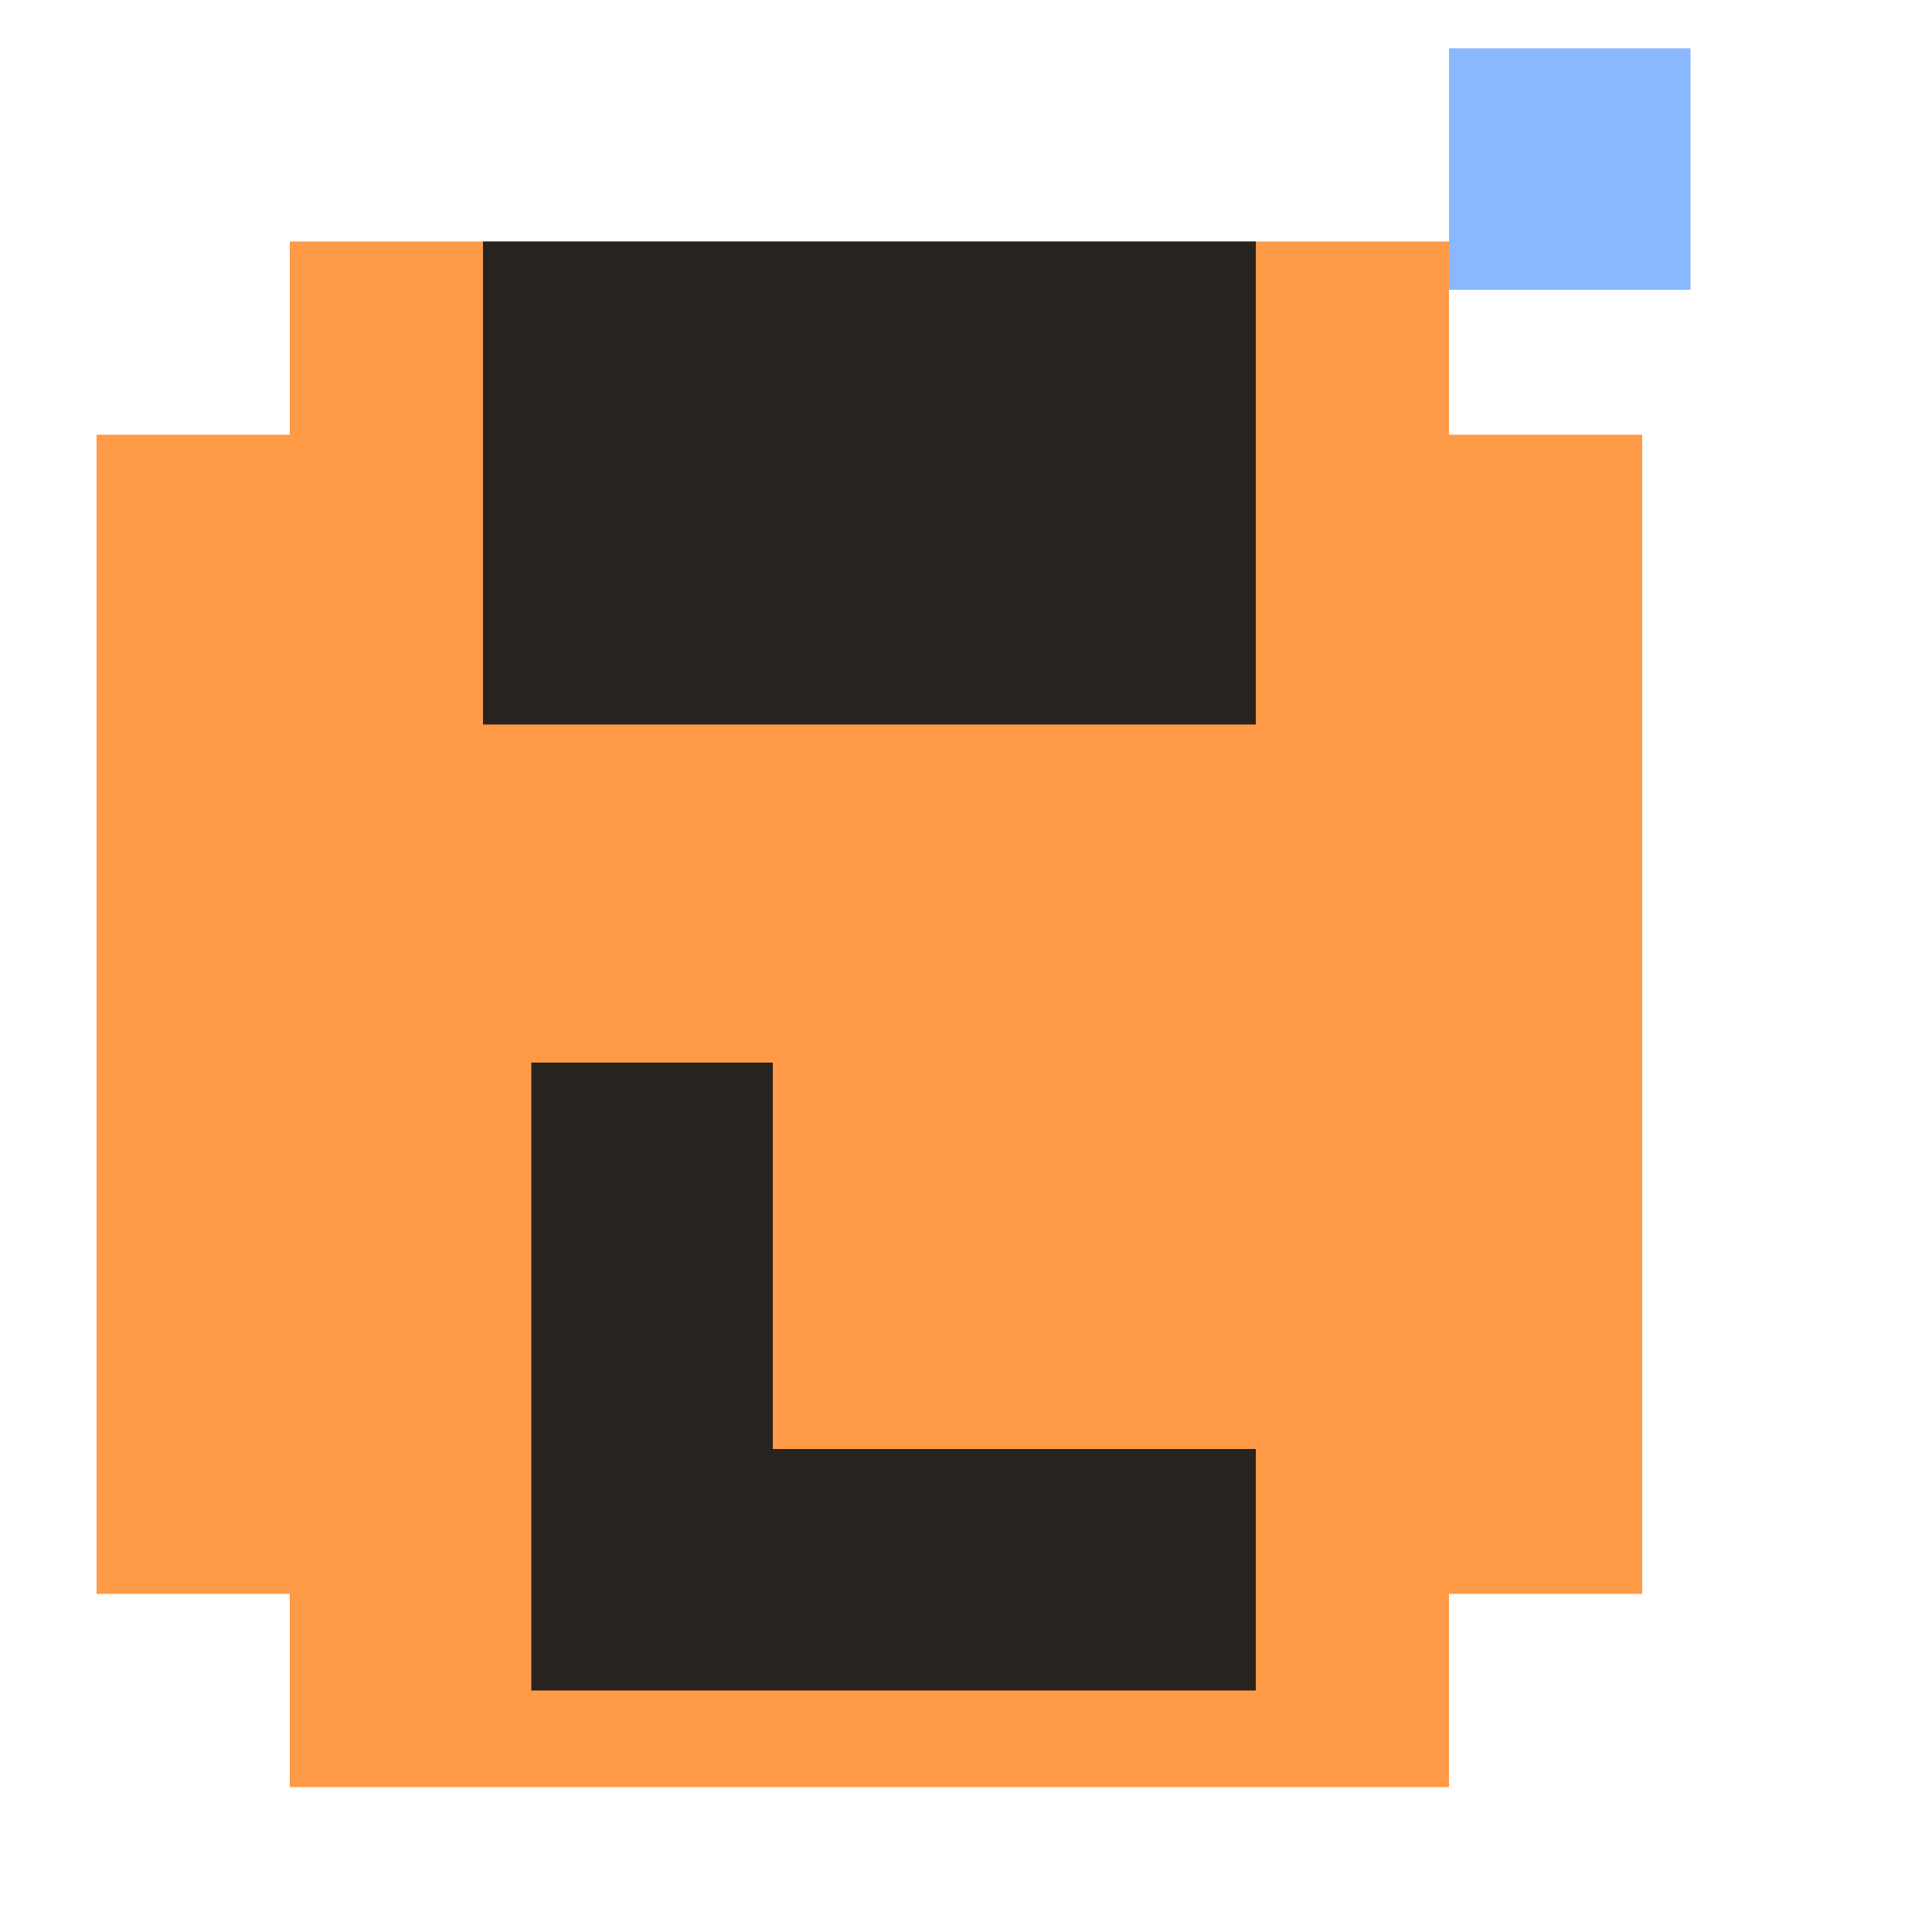
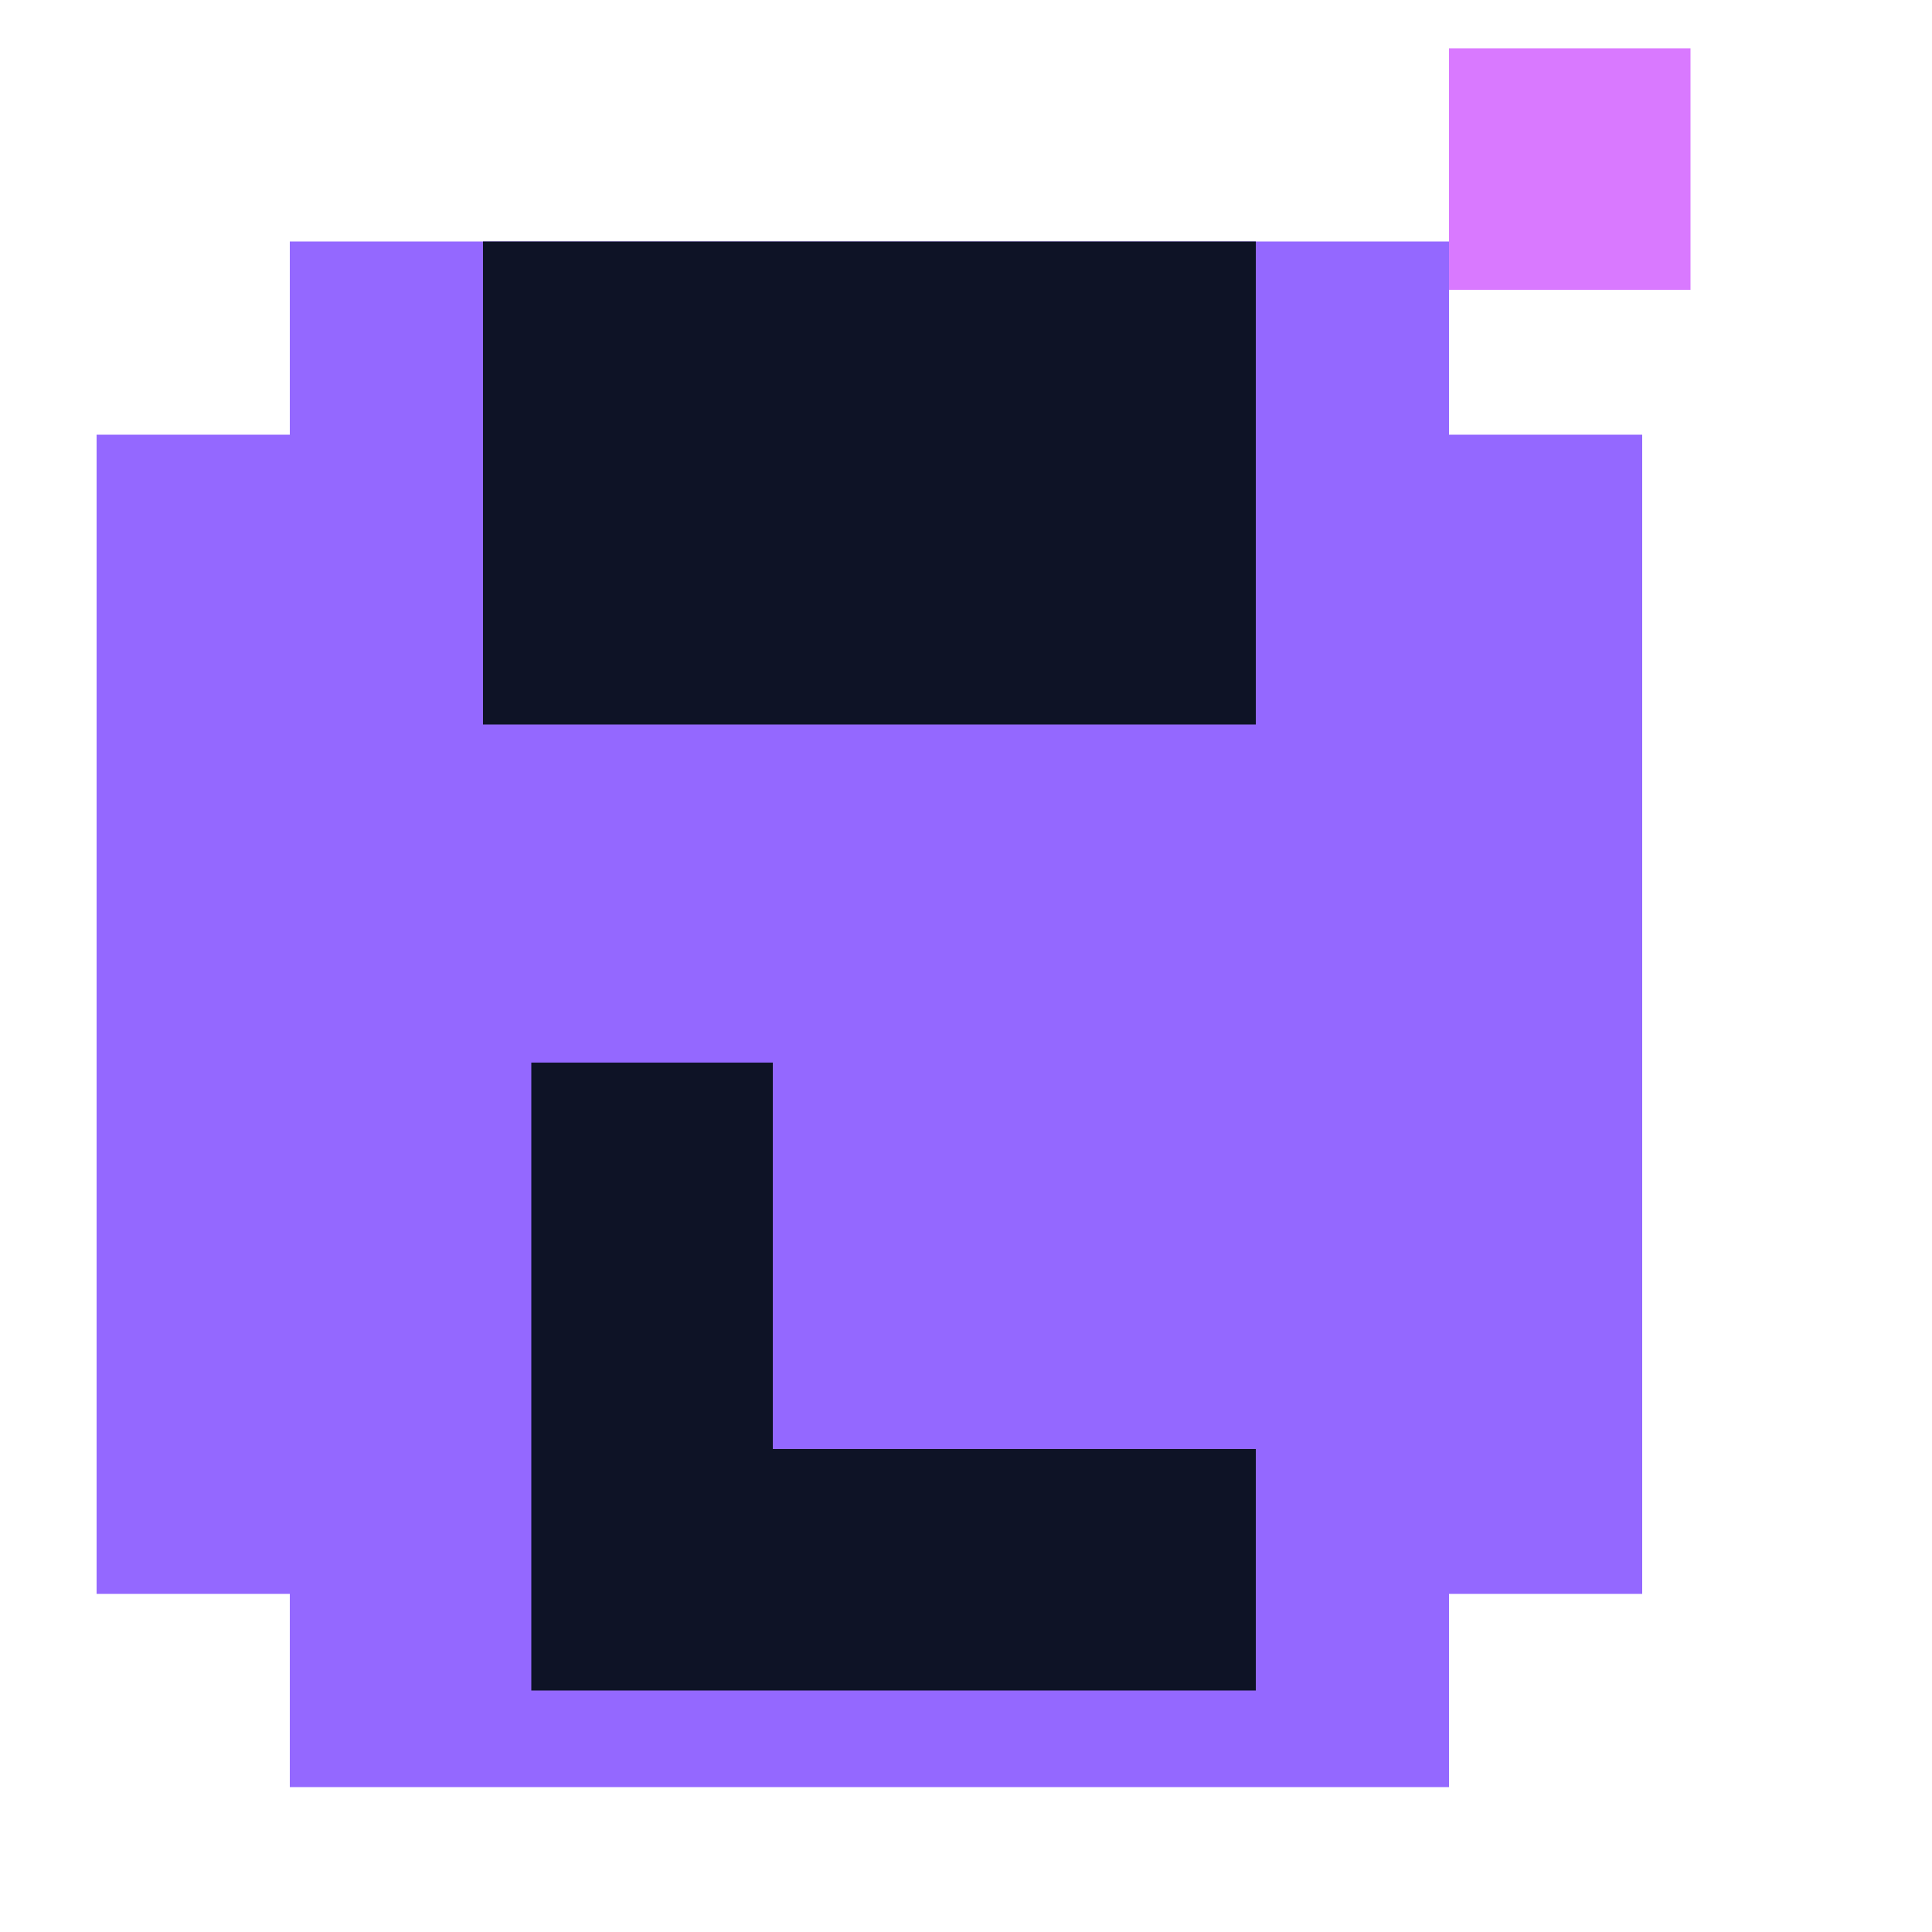
<svg xmlns="http://www.w3.org/2000/svg" viewBox="0 0 40 40">
-   <path d="M6 5h24v4h4v24h-4v4H6v-4H2V9h4z" fill="#ff9a47" />
-   <path d="M10 5h16v10H10zM11 22h5v8h10v5H11z" fill="#27231f" />
-   <path d="M30 1h5v5h-5z" fill="#89b8ff" />
+   <path d="M6 5h24v4h4v24h-4v4H6v-4H2V9h4z" fill="#9468ff" />
+   <path d="M10 5h16v10H10zM11 22h5v8h10v5H11z" fill="#0e1326" />
+   <path d="M30 1h5v5h-5z" fill="#d979ff" />
</svg>
